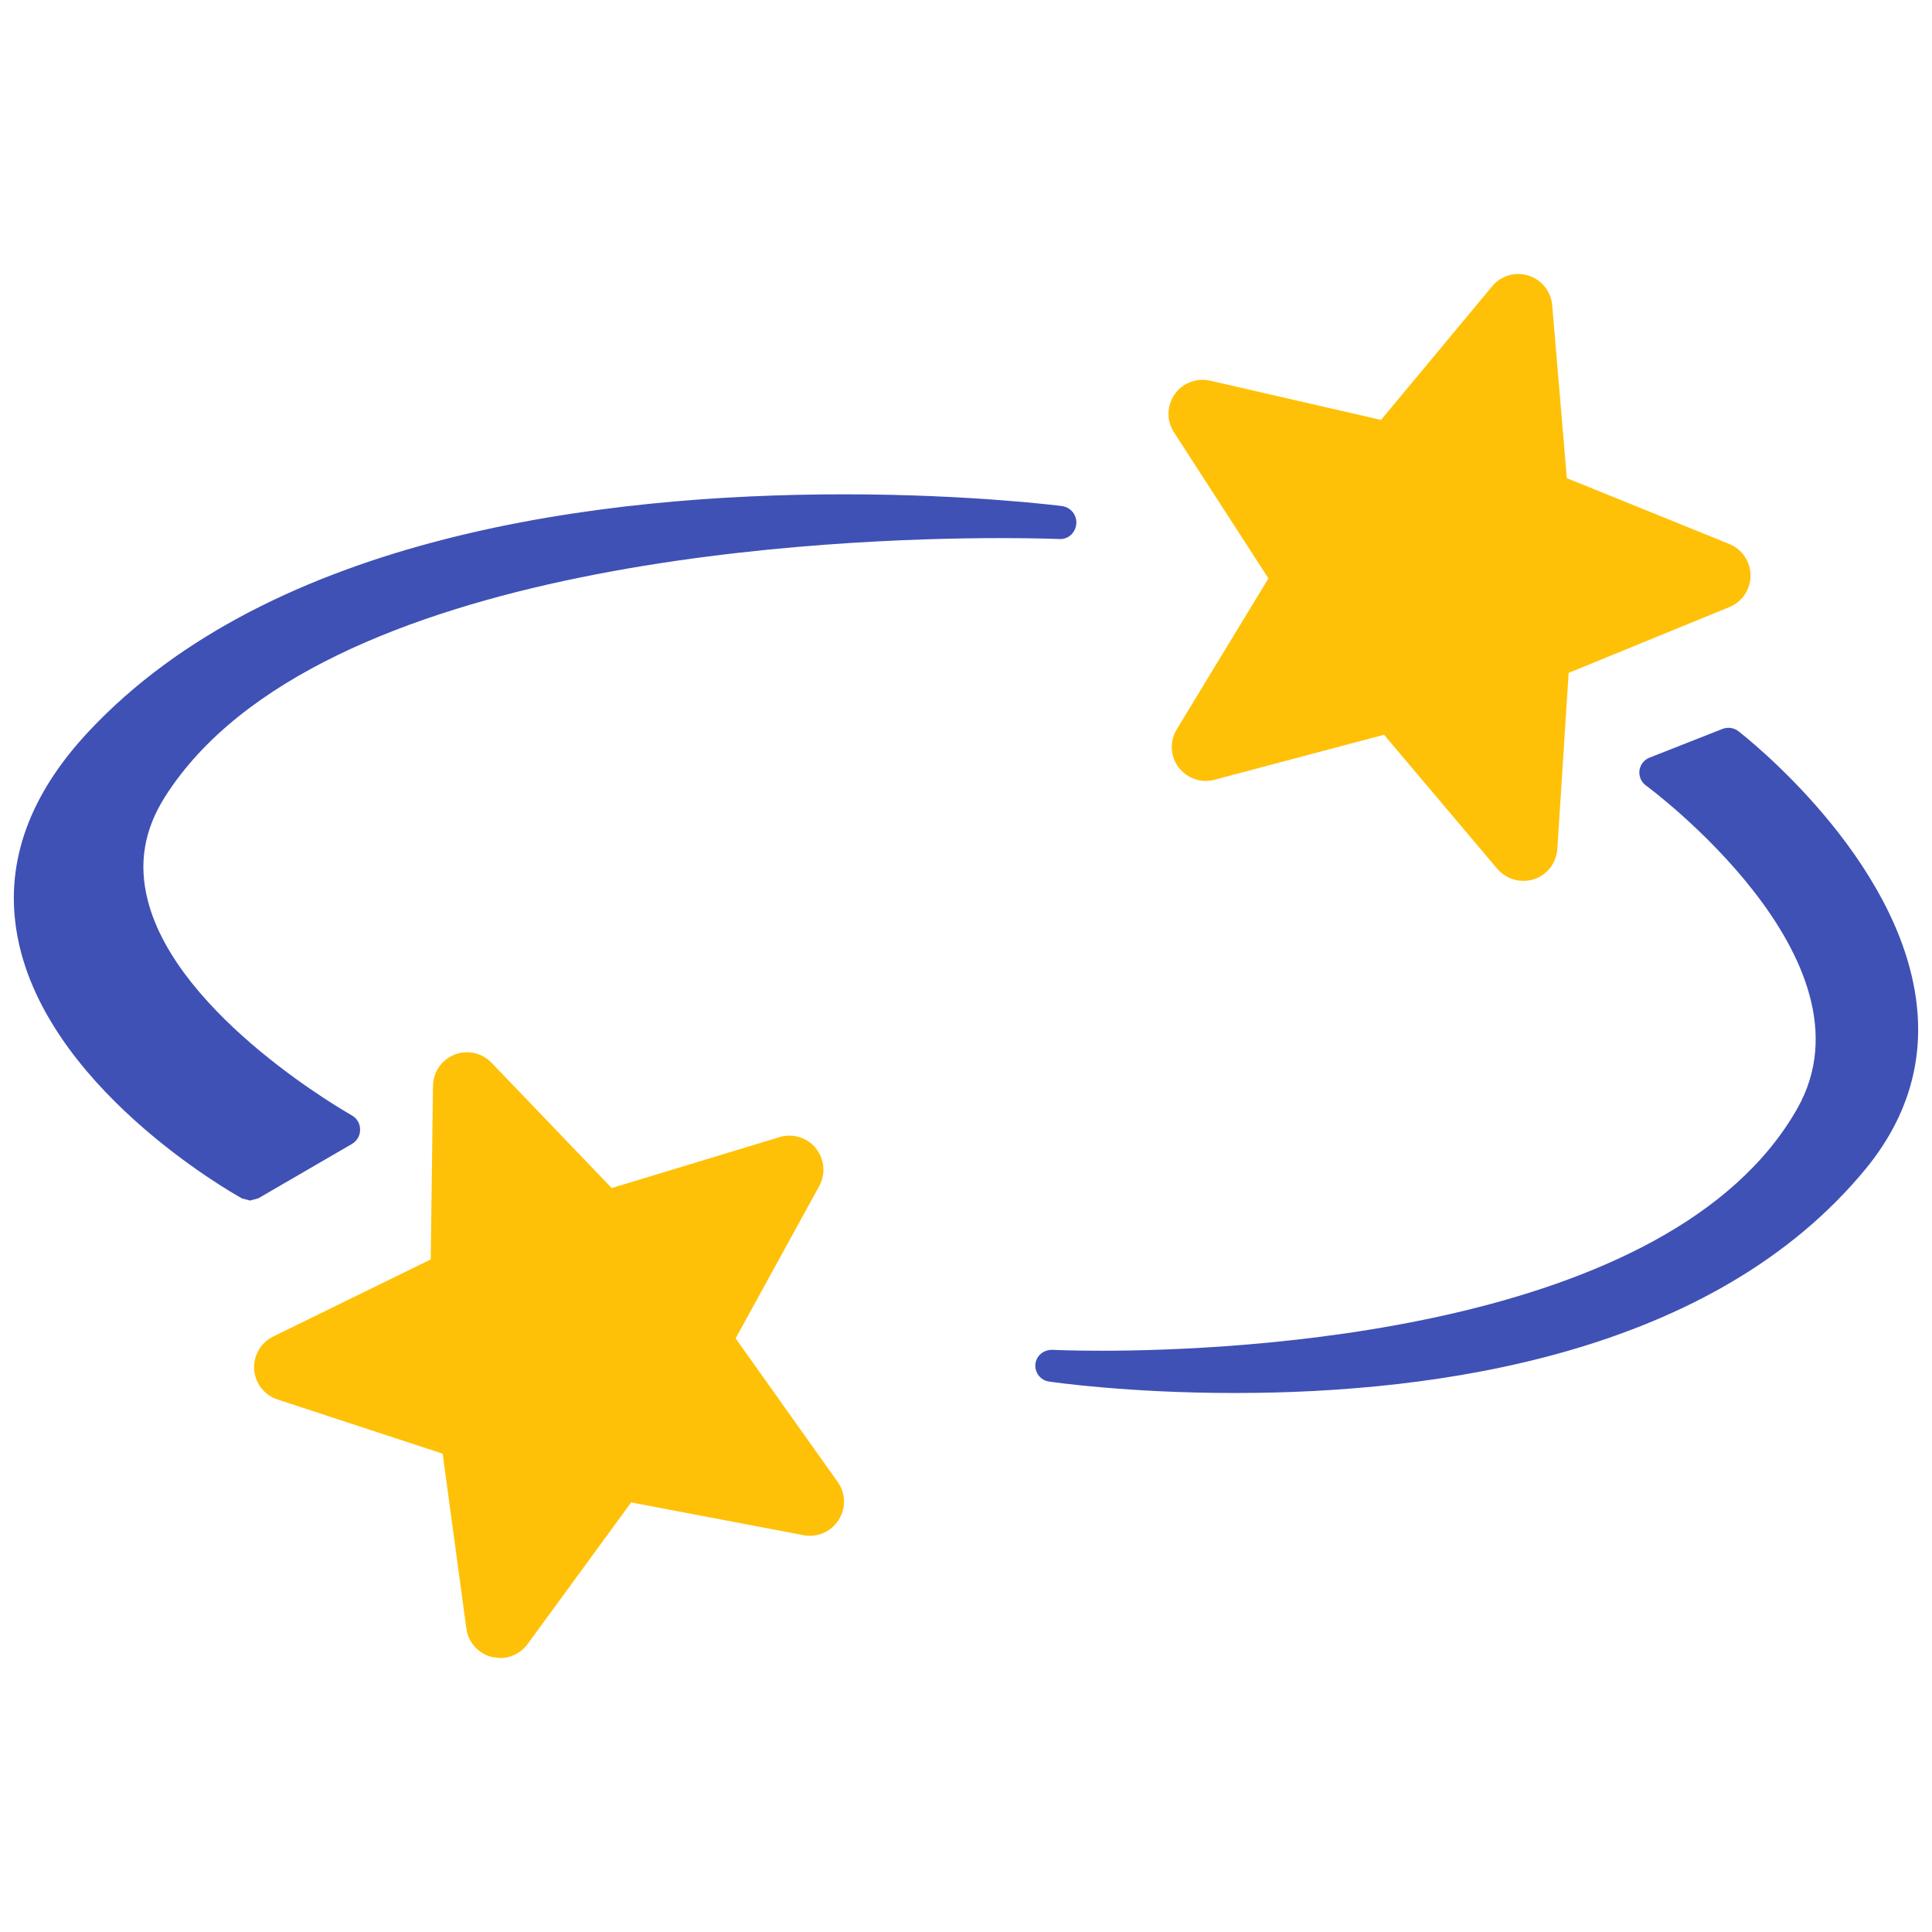
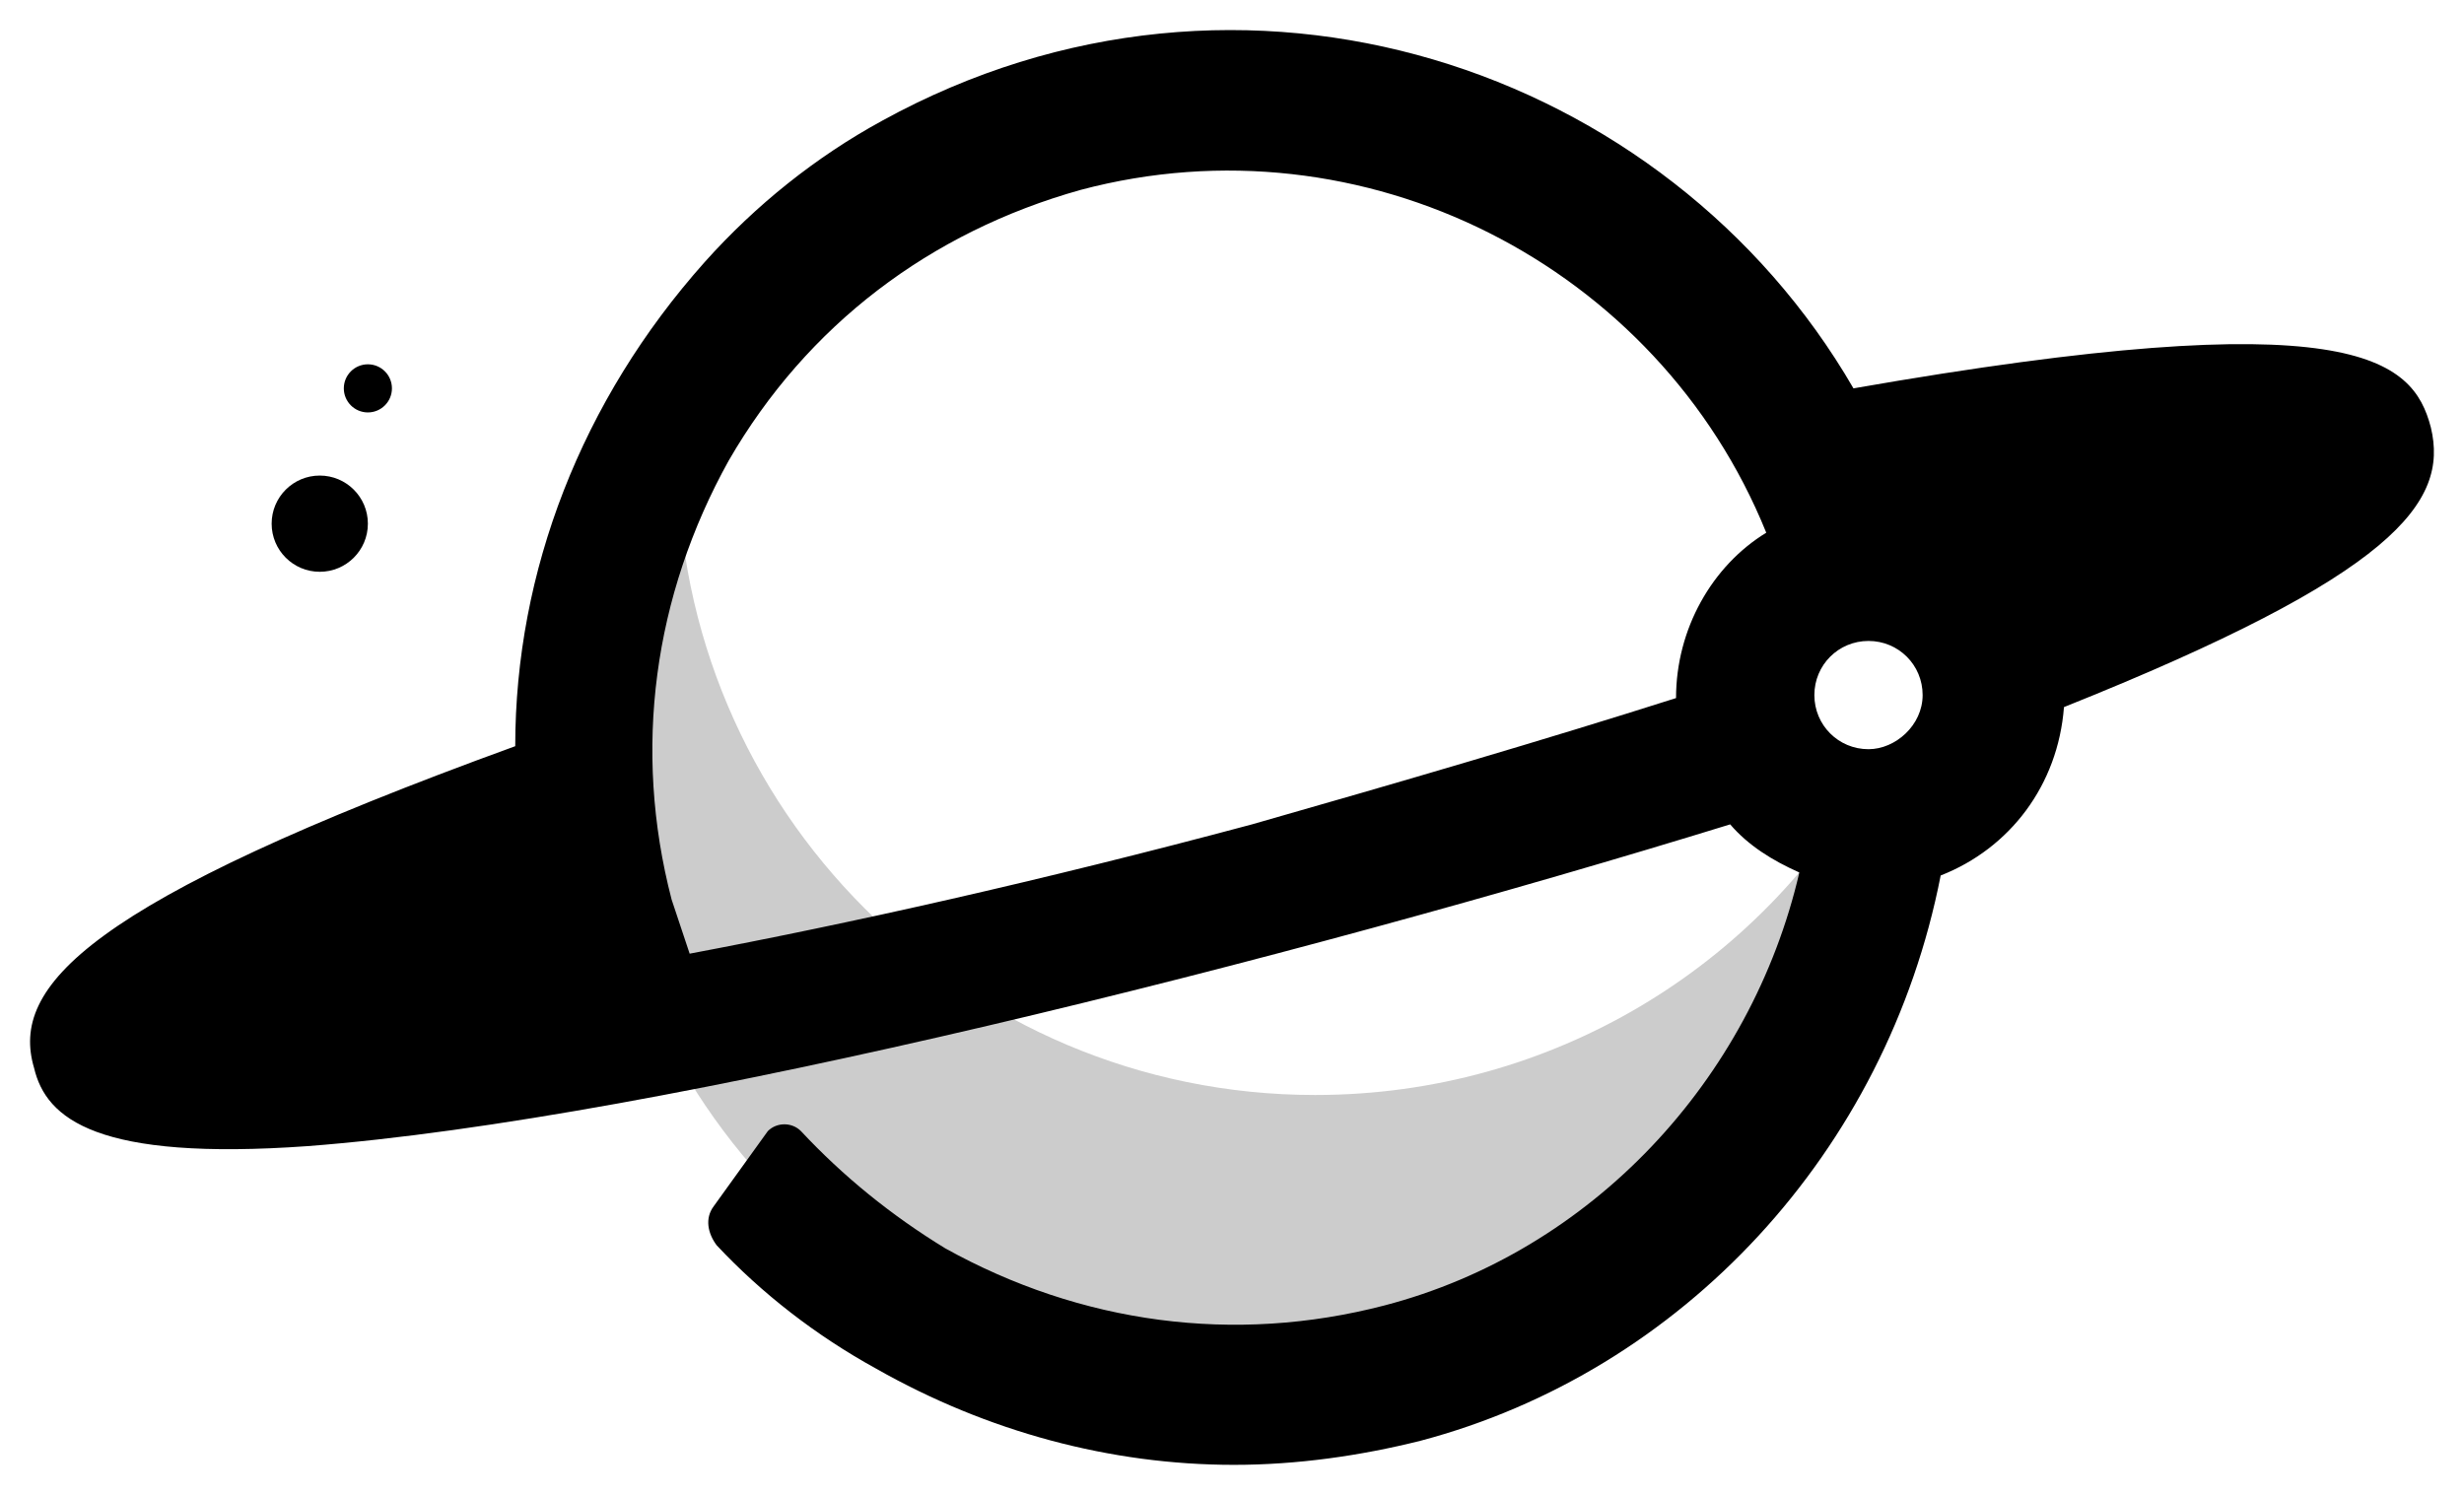
- <svg xmlns="http://www.w3.org/2000/svg" width="128" height="128">
-   <path fill="#3f51b5" d="M71.307 34.71c.05-.58-.36-1.1-.94-1.18-.06-.01-6.05-.78-14.42-.78-16.13 0-37.92 2.73-50.07 15.71-3.9 4.16-5.52 8.59-4.79 13.17 1.61 10.28 14.4 17.47 14.95 17.77l.53.14.55-.15 6.2-3.6c.34-.2.55-.56.54-.96 0-.39-.21-.75-.56-.94-.11-.07-11.55-6.5-13.51-14.25-.62-2.43-.24-4.67 1.15-6.86 10.11-15.9 44.89-17.13 55.31-17.13 2.46 0 3.91.06 3.92.06.59.05 1.09-.41 1.14-1zm55.68 31.84c-1.1-9.73-11.38-17.77-11.82-18.11-.3-.23-.68-.28-1.04-.15l-4.85 1.91c-.36.14-.61.47-.66.85-.04.38.11.76.43.99.15.11 15.62 11.53 10.03 21.4-8.43 14.89-37.42 16.05-46.1 16.05-2.05 0-3.26-.06-3.26-.06-.58-.01-1.06.39-1.12.95-.05.56.34 1.07.9 1.15.2.03 5.17.76 12.31.76 13.5 0 31.71-2.58 41.8-14.85 2.69-3.28 3.83-6.94 3.38-10.89z" />
-   <path fill="#ffc107" d="M84.037 38.32l-6.07 9.99c-.48.79-.44 1.79.11 2.52.56.74 1.5 1.07 2.39.83l11.23-2.98 7.5 8.88c.44.52 1.08.8 1.73.8.24 0 .48-.04.71-.11.87-.29 1.48-1.08 1.54-2l.75-11.67 10.65-4.36c.85-.34 1.4-1.17 1.4-2.09 0-.92-.56-1.75-1.41-2.09l-10.76-4.36-.97-11.46c-.08-.91-.7-1.69-1.57-1.96-.87-.28-1.83 0-2.41.71l-7.36 8.85-11.32-2.6c-.89-.2-1.83.15-2.35.9-.53.75-.55 1.75-.05 2.52l6.26 9.68zm-35.3 50.35l5.54-10.09c.44-.81.35-1.8-.23-2.51-.57-.71-1.53-1-2.41-.73l-11.11 3.37-7.96-8.3c-.63-.66-1.6-.87-2.45-.54-.86.34-1.42 1.16-1.43 2.07l-.15 11.5-10.44 5.11c-.82.4-1.32 1.27-1.26 2.18.06.91.67 1.7 1.55 1.99l10.94 3.59 1.57 11.58c.12.91.78 1.66 1.68 1.89l.55.07c.71 0 1.39-.33 1.83-.93l6.86-9.38 11.42 2.17c.91.17 1.82-.22 2.32-1 .5-.78.48-1.77-.06-2.53l-6.76-9.51z" />
+ <svg xmlns="http://www.w3.org/2000/svg" version="1.1" id="Layer_1" x="0px" y="0px" viewBox="0 0 81.935 49.716" xml:space="preserve" width="81.935" height="49.716">
+   <defs id="defs41" />
+   <style type="text/css" id="style3">
+ 	.st0{fill:#CCCCCC;}
+ </style>
+   <g id="g5" transform="translate(-270.267,-281.0845)">
+     <g id="g25">
+       <path class="st0" d="m 292.8,295.6 c -1.7,3.1 -2.7,6.6 -2.7,10.4 0,11.7 9.5,21.2 21.2,21.2 11.4,0 20.7,-9.1 21.1,-20.4 -3.6,6.4 -10.5,10.7 -18.4,10.7 -11.7,0 -21.2,-9.5 -21.2,-21.2 0,-0.2 0,-0.4 0,-0.7 m 0,0 0,0 0,0" id="path27" style="fill:#cccccc" />
+     </g>
+     <g id="g29">
+       <path d="M 293.5,322" id="path31" />
+       <path d="m 351.1,295.3 c -0.6,-2.3 -2.6,-4.2 -19.2,-1.3 -6.2,-10.7 -20.3,-15.5 -32.3,-8.9 -2.2,1.2 -4.2,2.8 -5.9,4.7 -4.1,4.6 -6.3,10.3 -6.3,16.1 -14.3,5.2 -16.8,8 -16,10.7 0.4,1.7 2.1,3.1 9.1,2.6 11.8,-0.9 32.7,-6.2 47.3,-10.7 0.6,0.7 1.4,1.2 2.3,1.6 -1.6,6.9 -6.9,12.6 -13.8,14.4 -5,1.3 -10.1,0.6 -14.6,-1.9 -1.8,-1.1 -3.4,-2.4 -4.8,-3.9 -0.3,-0.3 -0.8,-0.3 -1.1,0 l -1.8,2.5 c -0.3,0.4 -0.2,0.9 0.1,1.3 1.5,1.6 3.3,3 5.3,4.1 3.7,2.1 7.8,3.2 11.9,3.2 2.1,0 4.2,-0.3 6.2,-0.8 8.7,-2.3 15.5,-9.6 17.3,-18.8 2.3,-0.9 3.9,-3 4.1,-5.6 11,-4.4 12.8,-6.8 12.2,-9.3 z m -25.1,9 c -4.4,1.4 -9.2,2.8 -14.1,4.2 -7.1,1.9 -13.4,3.3 -18.7,4.3 -0.2,-0.6 -0.4,-1.2 -0.6,-1.8 -1.3,-5 -0.6,-10.1 1.9,-14.6 2.6,-4.5 6.7,-7.6 11.7,-9 9.4,-2.5 19.2,2.5 22.8,11.4 -1.8,1.1 -3,3.2 -3,5.5 z m 6.4,1.7 c -1,0 -1.8,-0.8 -1.8,-1.8 0,-1 0.8,-1.8 1.8,-1.8 1,0 1.8,0.8 1.8,1.8 0,1 -0.9,1.8 -1.8,1.8 z" id="path33" />
+     </g>
+     <circle cx="280.9" cy="298.5" r="1.6" id="circle35" />
+     <circle cx="282.5" cy="294" r="0.8" id="circle37" />
+   </g>
</svg>
